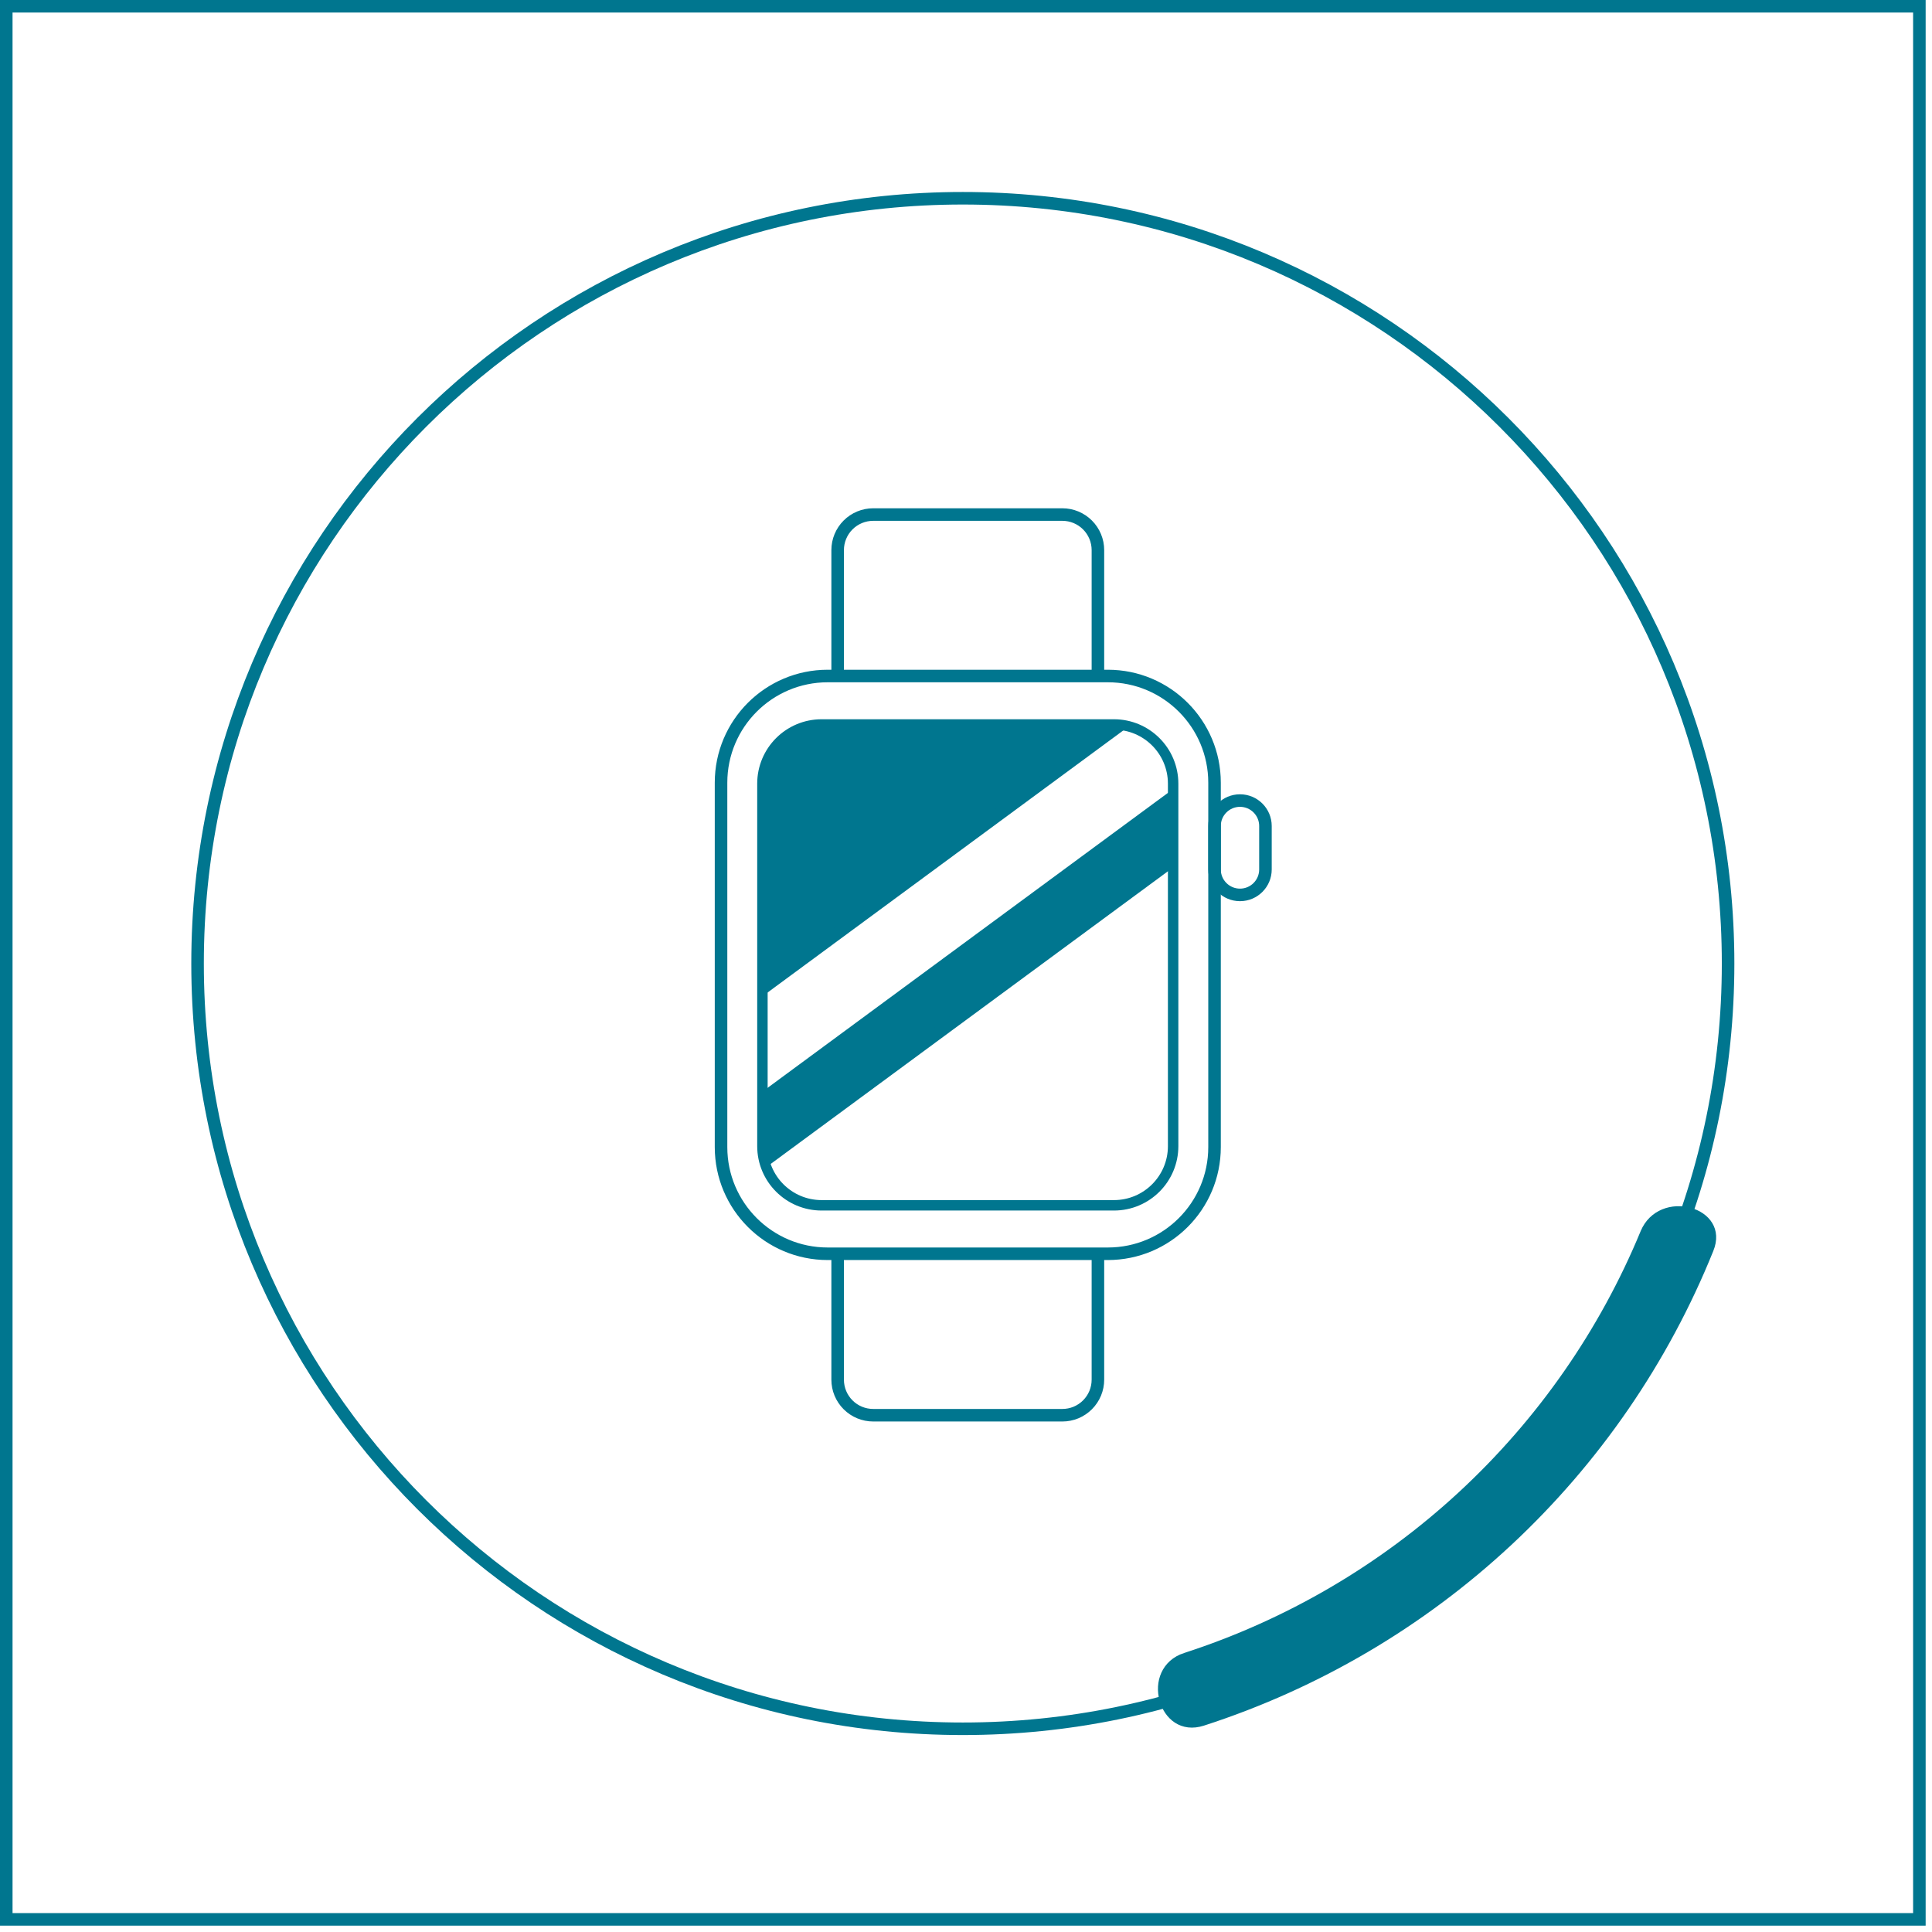
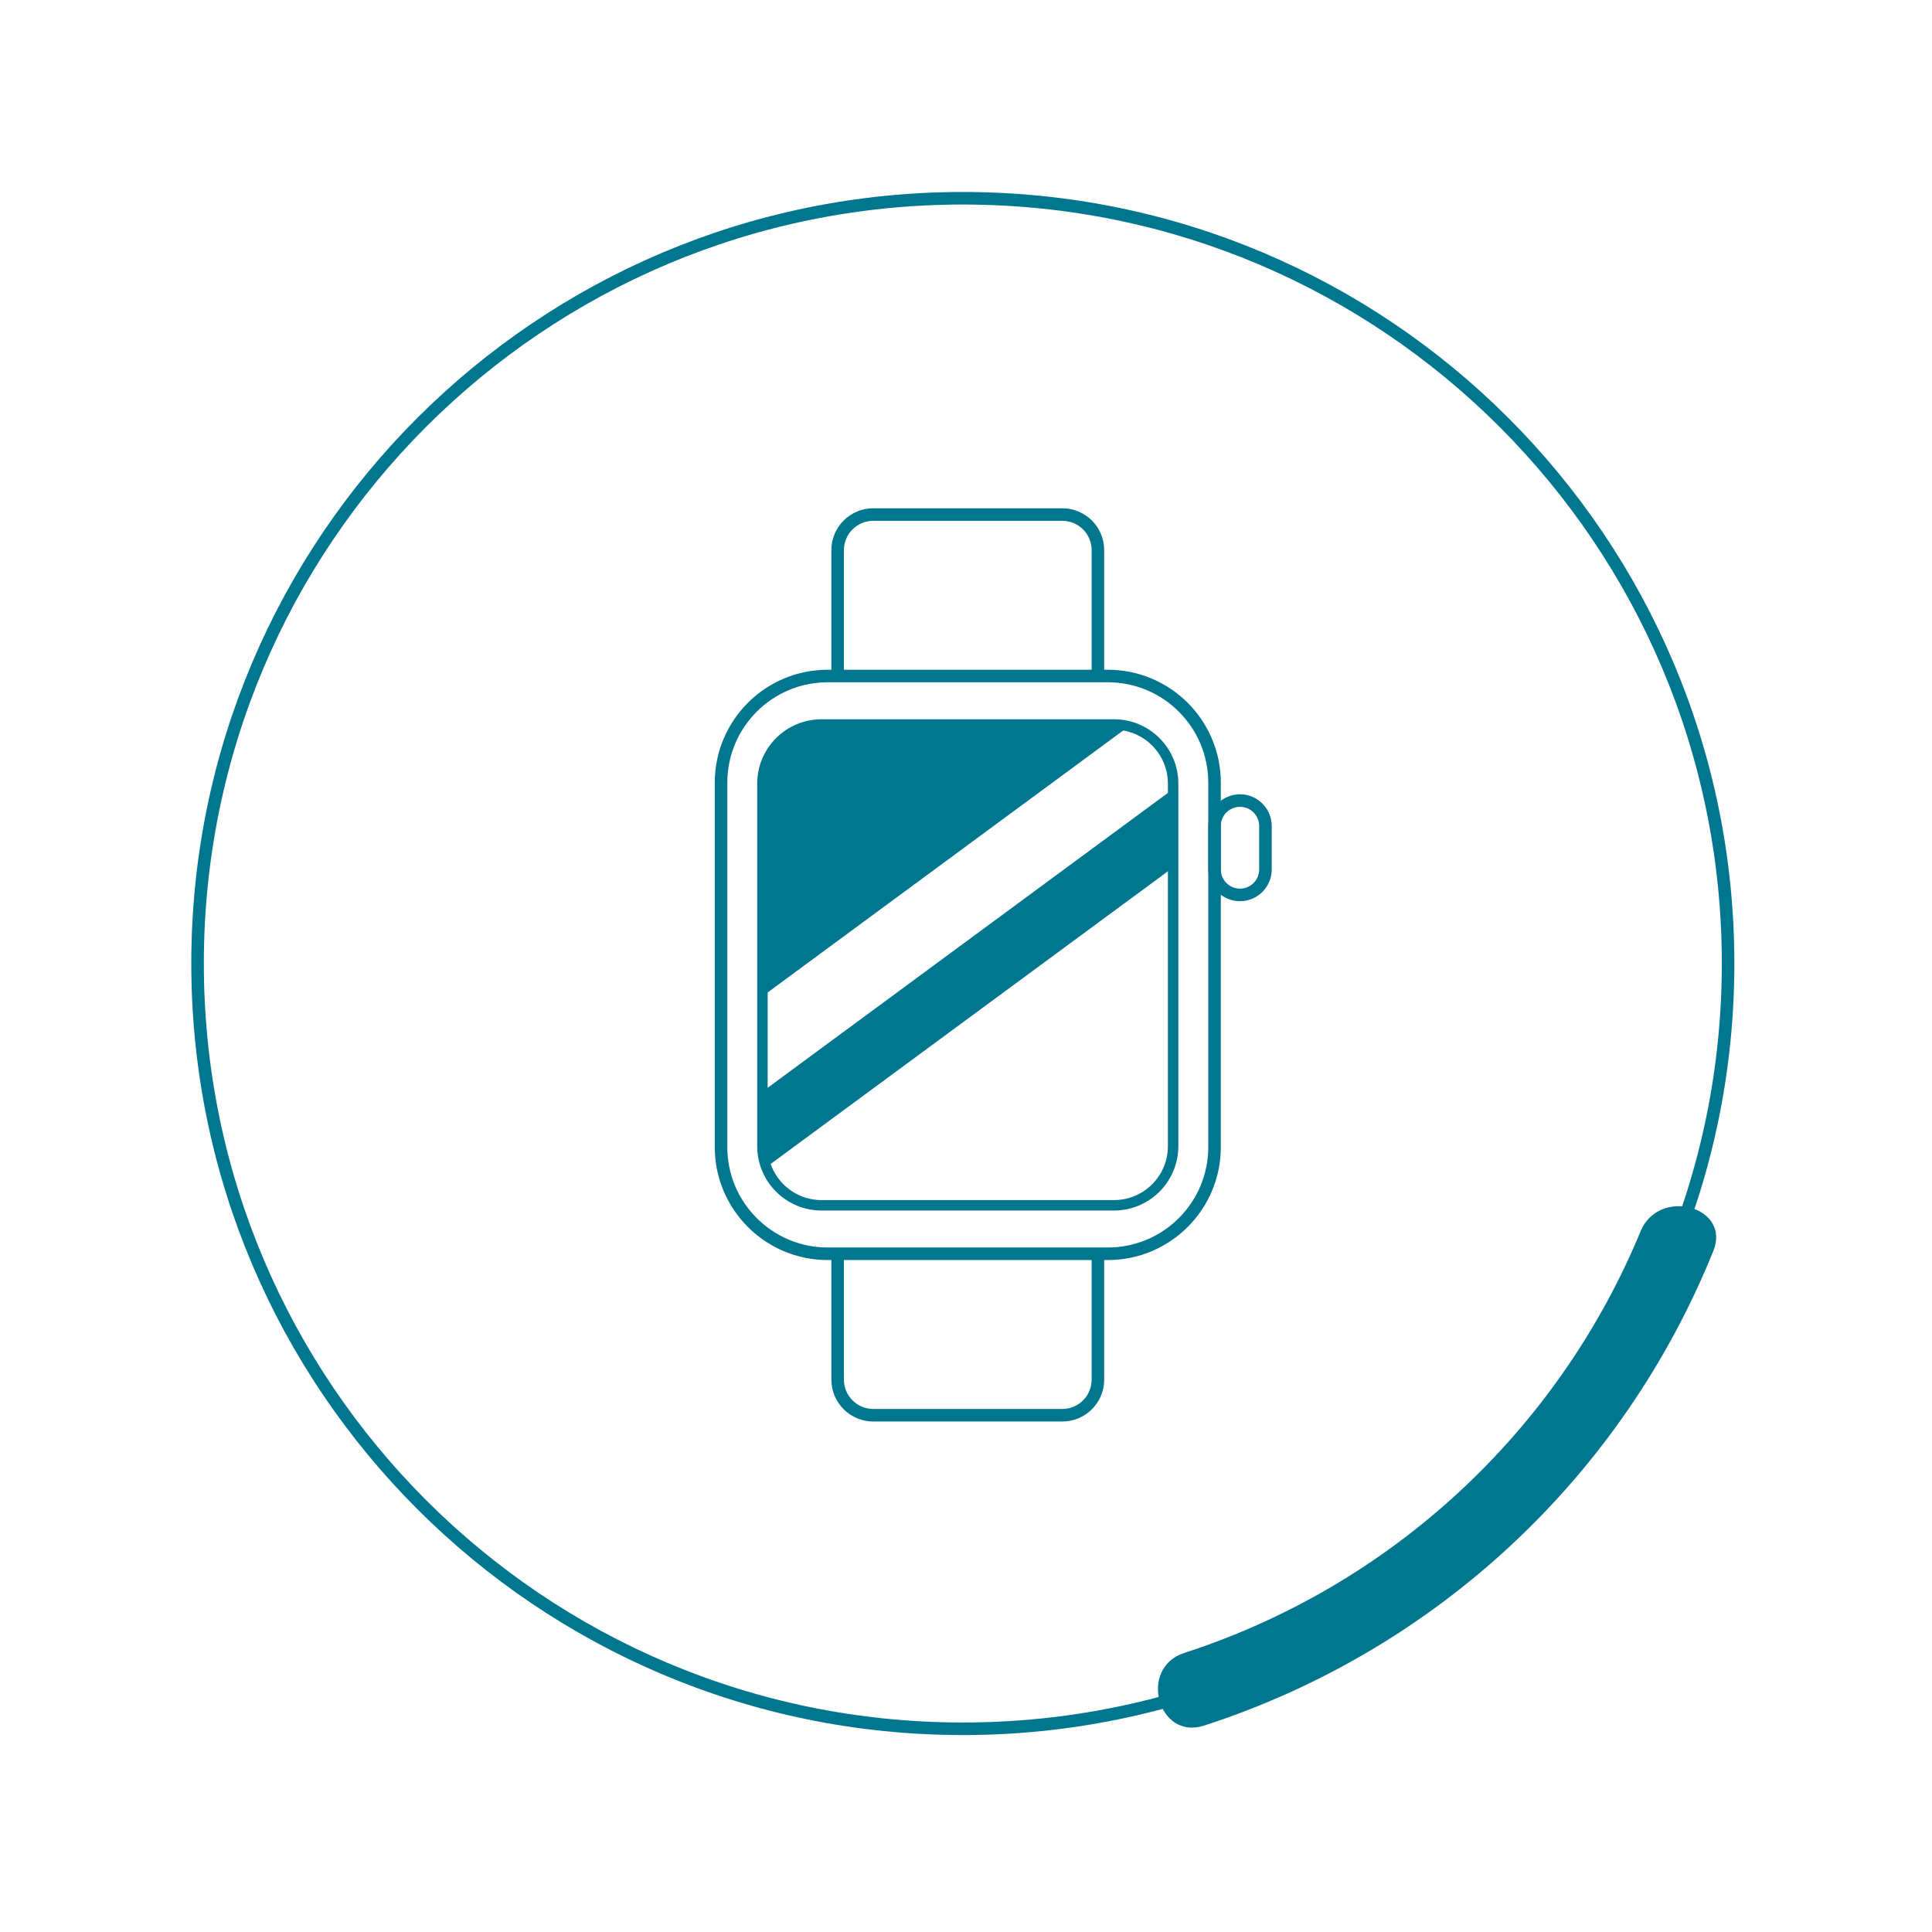
<svg xmlns="http://www.w3.org/2000/svg" width="154" height="154" viewBox="0 0 154 154" fill="none">
-   <rect x="0.5" y="0.5" width="152.494" height="152.494" stroke="#00768F" />
  <path d="M76.747 137.801C110.436 137.801 137.746 110.491 137.746 76.802C137.746 43.113 110.436 15.803 76.747 15.803C43.058 15.803 15.748 43.113 15.748 76.802C15.748 110.491 43.058 137.801 76.747 137.801Z" stroke="#00768F" stroke-miterlimit="10" />
  <path d="M88.306 53.885H65.977C61.281 53.885 57.474 57.693 57.474 62.389V91.434C57.474 96.131 61.281 99.938 65.977 99.938H88.306C93.003 99.938 96.811 96.131 96.811 91.434V62.389C96.811 57.693 93.003 53.885 88.306 53.885Z" stroke="#00768F" stroke-miterlimit="10" />
  <path d="M87.515 99.938V109.974C87.515 110.346 87.441 110.715 87.299 111.059C87.156 111.402 86.948 111.715 86.684 111.978C86.421 112.241 86.109 112.45 85.765 112.593C85.421 112.735 85.052 112.808 84.68 112.808H69.604C68.852 112.808 68.131 112.51 67.6 111.978C67.068 111.447 66.769 110.726 66.769 109.974V99.938" stroke="#00768F" stroke-miterlimit="10" />
  <path d="M66.769 53.675V43.85C66.769 43.098 67.068 42.377 67.6 41.845C68.131 41.314 68.852 41.015 69.604 41.015H84.68C85.432 41.015 86.153 41.314 86.684 41.845C87.216 42.377 87.515 43.098 87.515 43.85V53.675" stroke="#00768F" stroke-miterlimit="10" />
  <path d="M98.84 63.813H98.84C97.719 63.813 96.81 64.721 96.81 65.842V69.304C96.81 70.425 97.719 71.333 98.84 71.333H98.84C99.961 71.333 100.869 70.425 100.869 69.304V65.842C100.869 64.721 99.961 63.813 98.84 63.813Z" stroke="#00768F" stroke-miterlimit="10" />
  <path d="M88.793 57.748H65.491C62.885 57.748 60.773 59.86 60.773 62.466V91.358C60.773 93.963 62.885 96.076 65.491 96.076H88.793C91.399 96.076 93.511 93.963 93.511 91.358V62.466C93.511 59.86 91.399 57.748 88.793 57.748Z" stroke="#00768F" stroke-width="0.832" stroke-miterlimit="10" />
  <path d="M66.21 58.402L66.223 58.403H88.451L61.273 78.427V62.946C61.293 62.322 61.437 61.707 61.697 61.139C61.958 60.572 62.329 60.061 62.788 59.638C63.248 59.215 63.788 58.889 64.375 58.676C64.963 58.464 65.586 58.371 66.21 58.402Z" fill="#00768F" stroke="#00768F" />
  <path d="M93.011 68.891L61.568 92.056L61.288 87.257L93.011 63.884V68.891Z" fill="#00768F" stroke="#00768F" />
  <path d="M131.238 98.329C131.845 96.855 133.363 96.412 134.632 96.757C135.262 96.928 135.774 97.283 136.053 97.743C136.322 98.185 136.411 98.782 136.098 99.543L136.097 99.546C132.538 108.366 127.087 116.298 120.129 122.782C113.17 129.265 104.872 134.144 95.823 137.071H95.822C95.035 137.327 94.404 137.203 93.93 136.897C93.443 136.582 93.08 136.046 92.909 135.419C92.566 134.161 93.024 132.729 94.535 132.236L94.536 132.237C102.744 129.581 110.278 125.173 116.615 119.319C122.952 113.464 127.941 106.303 131.237 98.33L131.238 98.329Z" fill="#00768F" stroke="#00768F" />
</svg>
